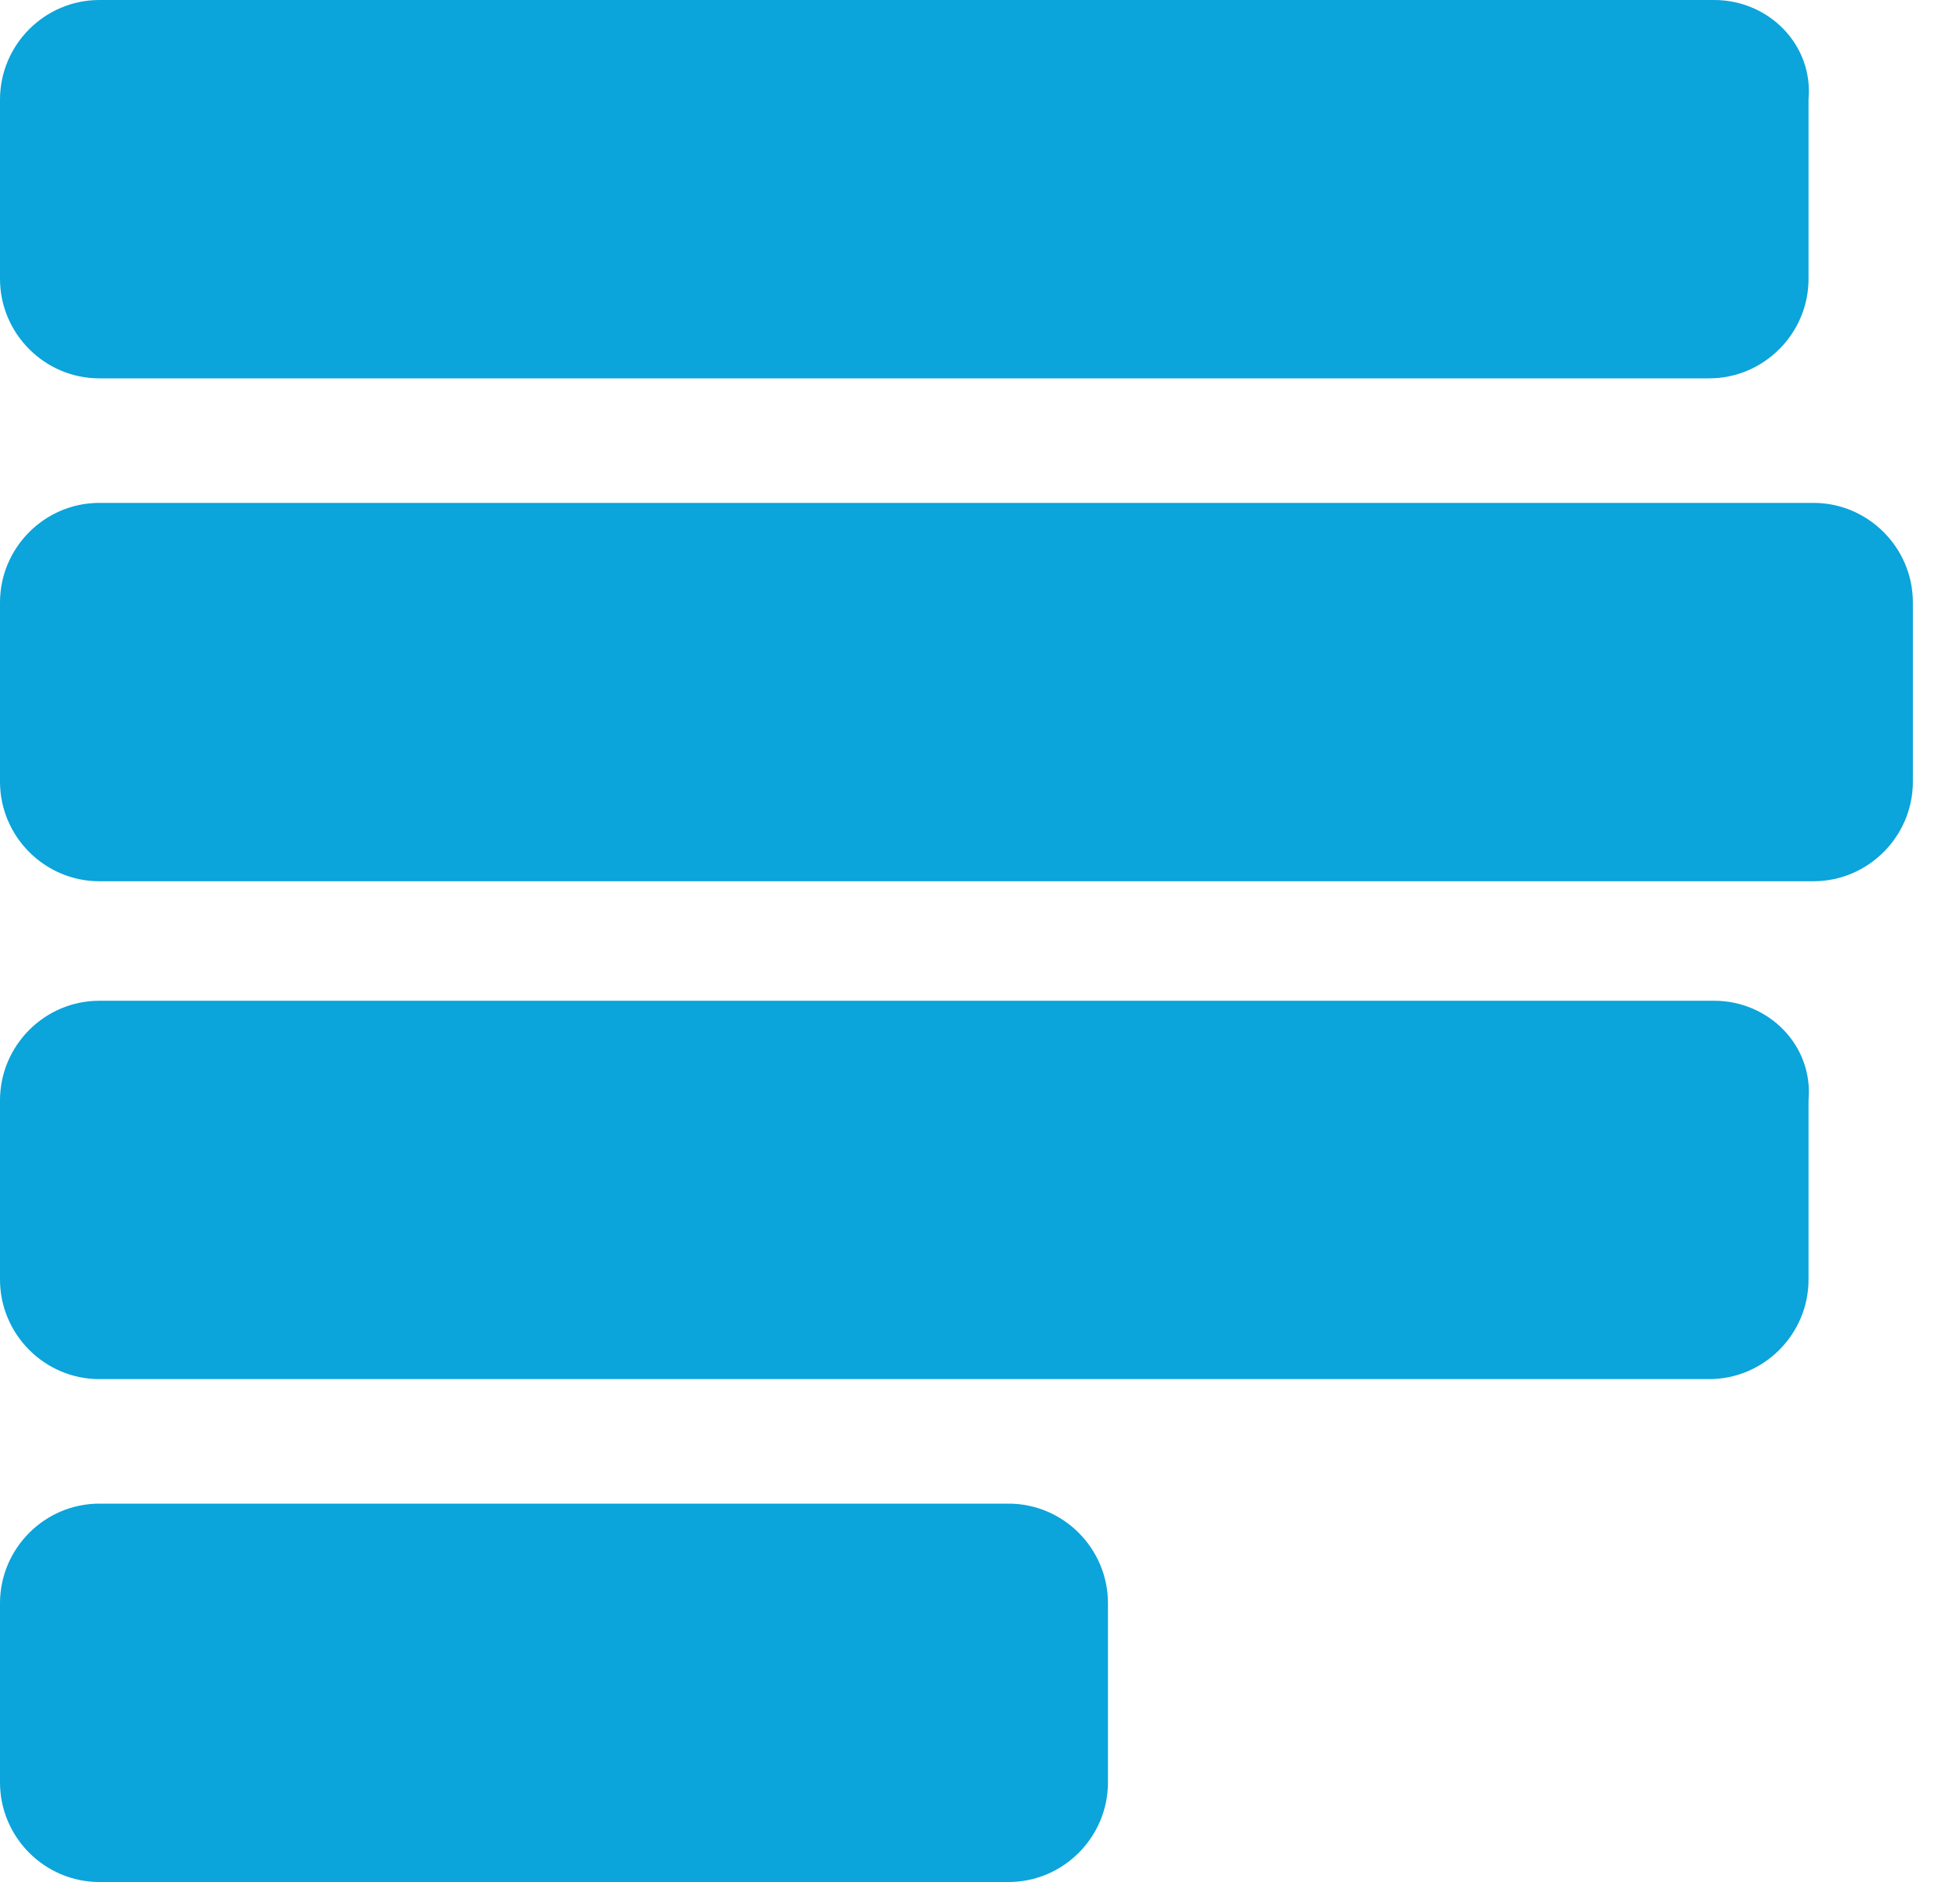
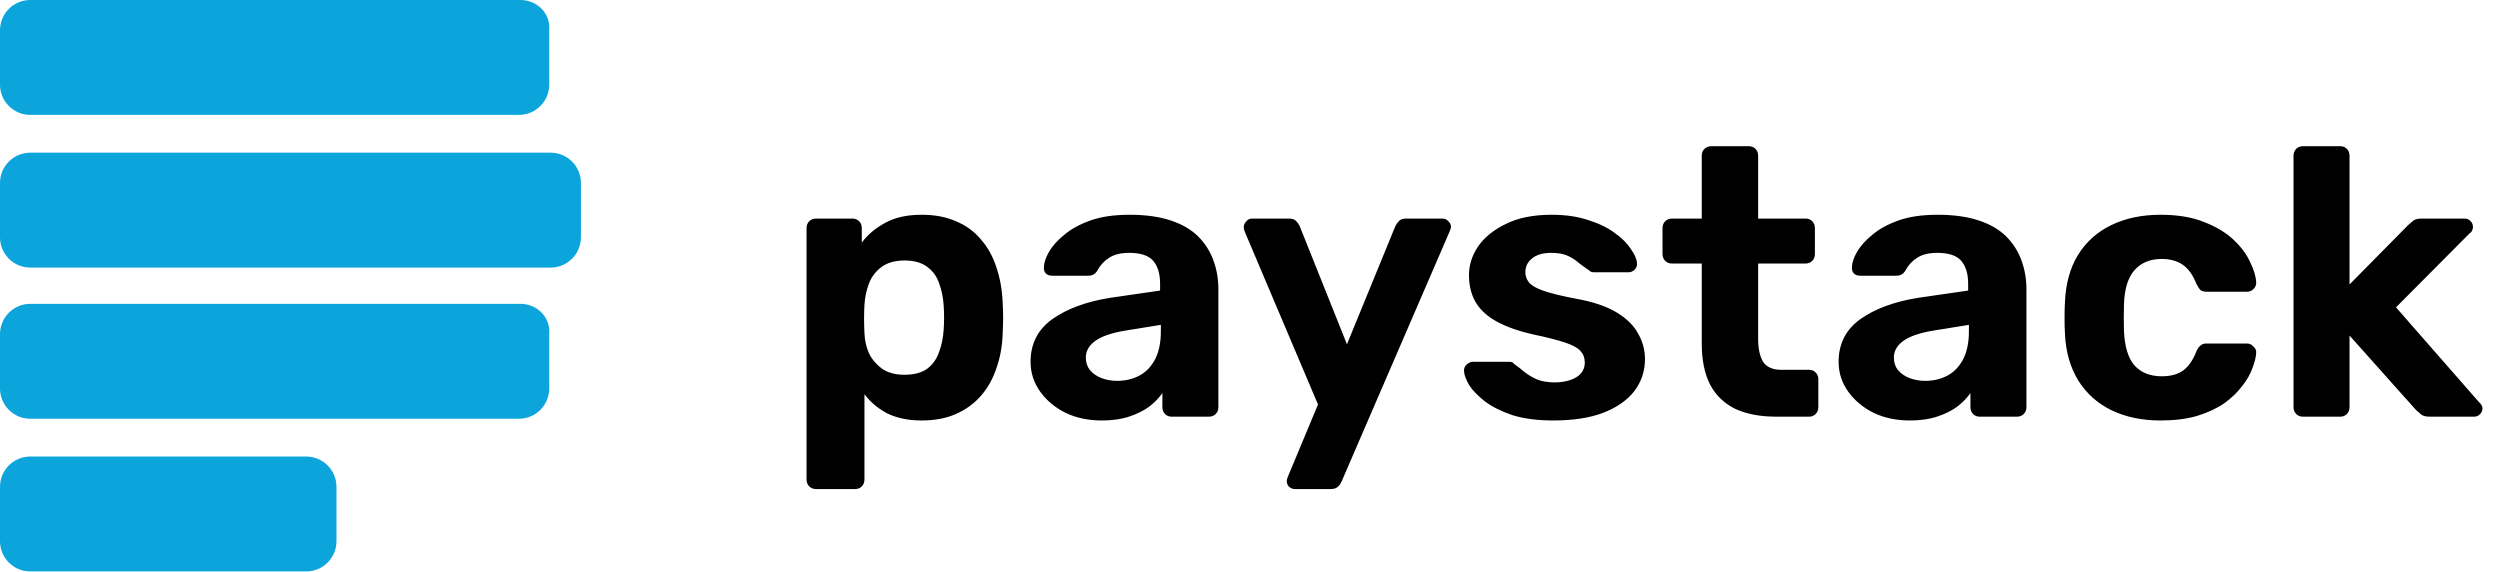
- <svg xmlns="http://www.w3.org/2000/svg" width="25" height="24" viewBox="0 0 25 24" fill="none">
+ <svg xmlns="http://www.w3.org/2000/svg" width="105" height="24" viewBox="0 0 105 24" fill="none">
  <path d="M21.864 0H1.267C0.57 0 0 0.571 0 1.27V3.556C0 4.254 0.57 4.825 1.267 4.825H21.8C22.497 4.825 23.068 4.254 23.068 3.556V1.27C23.131 0.571 22.561 0 21.864 0ZM21.864 12.762H1.267C0.57 12.762 0 13.333 0 14.032V16.317C0 17.016 0.57 17.587 1.267 17.587H21.8C22.497 17.587 23.068 17.016 23.068 16.317V14.032C23.131 13.333 22.561 12.762 21.864 12.762V12.762ZM12.865 19.175H1.267C0.57 19.175 0 19.746 0 20.445V22.73C0 23.429 0.57 24 1.267 24H12.865C13.562 24 14.132 23.429 14.132 22.73V20.445C14.132 19.746 13.562 19.175 12.865 19.175V19.175ZM23.131 6.413H1.267C0.57 6.413 0 6.984 0 7.683V9.968C0 10.667 0.57 11.238 1.267 11.238H23.131C23.828 11.238 24.399 10.667 24.399 9.968V7.683C24.399 6.984 23.828 6.413 23.131 6.413V6.413Z" fill="#0BA4DB" />
+   <path d="M34.275 20.54C34.158 20.54 34.062 20.503 33.987 20.428C33.913 20.353 33.875 20.257 33.875 20.14V9.58C33.875 9.463 33.913 9.367 33.987 9.292C34.062 9.217 34.158 9.18 34.275 9.18H35.795C35.913 9.18 36.008 9.217 36.083 9.292C36.158 9.367 36.195 9.463 36.195 9.58V10.188C36.451 9.847 36.782 9.569 37.187 9.356C37.593 9.132 38.099 9.02 38.707 9.02C39.262 9.02 39.742 9.111 40.147 9.292C40.563 9.463 40.91 9.713 41.187 10.044C41.475 10.364 41.694 10.753 41.843 11.212C42.003 11.671 42.094 12.188 42.115 12.764C42.126 12.967 42.131 13.159 42.131 13.34C42.131 13.521 42.126 13.719 42.115 13.932C42.105 14.476 42.019 14.977 41.859 15.436C41.71 15.895 41.491 16.289 41.203 16.62C40.915 16.951 40.563 17.207 40.147 17.388C39.742 17.569 39.262 17.66 38.707 17.66C38.163 17.66 37.688 17.564 37.283 17.372C36.889 17.169 36.563 16.897 36.307 16.556V20.14C36.307 20.257 36.27 20.353 36.195 20.428C36.12 20.503 36.03 20.54 35.923 20.54H34.275ZM37.987 15.74C38.392 15.74 38.712 15.655 38.947 15.484C39.182 15.303 39.347 15.068 39.443 14.78C39.55 14.492 39.614 14.177 39.635 13.836C39.657 13.505 39.657 13.175 39.635 12.844C39.614 12.503 39.55 12.188 39.443 11.9C39.347 11.612 39.182 11.383 38.947 11.212C38.712 11.031 38.392 10.94 37.987 10.94C37.593 10.94 37.273 11.031 37.027 11.212C36.782 11.393 36.606 11.623 36.499 11.9C36.392 12.177 36.328 12.476 36.307 12.796C36.297 12.988 36.291 13.185 36.291 13.388C36.291 13.591 36.297 13.793 36.307 13.996C36.318 14.295 36.382 14.577 36.499 14.844C36.627 15.1 36.809 15.313 37.043 15.484C37.288 15.655 37.603 15.74 37.987 15.74ZM46.276 17.66C45.711 17.66 45.204 17.553 44.756 17.34C44.308 17.116 43.951 16.817 43.684 16.444C43.418 16.071 43.284 15.655 43.284 15.196C43.284 14.439 43.588 13.841 44.196 13.404C44.815 12.967 45.626 12.668 46.628 12.508L48.724 12.204V11.916C48.724 11.5 48.628 11.18 48.436 10.956C48.244 10.732 47.908 10.62 47.428 10.62C47.076 10.62 46.794 10.689 46.58 10.828C46.367 10.967 46.202 11.148 46.084 11.372C45.999 11.511 45.876 11.58 45.716 11.58H44.196C44.079 11.58 43.988 11.548 43.924 11.484C43.86 11.409 43.834 11.324 43.844 11.228C43.844 11.047 43.914 10.833 44.052 10.588C44.191 10.343 44.404 10.103 44.692 9.868C44.98 9.623 45.348 9.42 45.796 9.26C46.244 9.1 46.794 9.02 47.444 9.02C48.116 9.02 48.692 9.1 49.172 9.26C49.652 9.42 50.036 9.644 50.324 9.932C50.612 10.22 50.826 10.556 50.964 10.94C51.103 11.313 51.172 11.719 51.172 12.156V17.1C51.172 17.217 51.135 17.313 51.06 17.388C50.986 17.463 50.89 17.5 50.772 17.5H49.204C49.098 17.5 49.007 17.463 48.932 17.388C48.858 17.313 48.82 17.217 48.82 17.1V16.508C48.682 16.711 48.495 16.903 48.26 17.084C48.026 17.255 47.743 17.393 47.412 17.5C47.092 17.607 46.714 17.66 46.276 17.66ZM46.916 15.996C47.268 15.996 47.583 15.921 47.86 15.772C48.138 15.623 48.356 15.393 48.516 15.084C48.676 14.775 48.756 14.385 48.756 13.916V13.644L47.268 13.884C46.692 13.98 46.271 14.124 46.004 14.316C45.738 14.508 45.604 14.743 45.604 15.02C45.604 15.223 45.663 15.399 45.78 15.548C45.908 15.697 46.074 15.809 46.276 15.884C46.479 15.959 46.692 15.996 46.916 15.996ZM54.38 20.54C54.294 20.54 54.214 20.508 54.14 20.444C54.076 20.38 54.044 20.3 54.044 20.204C54.044 20.183 54.049 20.151 54.06 20.108C54.07 20.076 54.086 20.033 54.108 19.98L55.356 16.988L52.284 9.74C52.252 9.655 52.236 9.585 52.236 9.532C52.246 9.436 52.284 9.356 52.348 9.292C52.412 9.217 52.492 9.18 52.588 9.18H54.14C54.278 9.18 54.38 9.217 54.444 9.292C54.508 9.356 54.556 9.425 54.588 9.5L56.572 14.46L58.604 9.5C58.646 9.415 58.7 9.34 58.764 9.276C58.828 9.212 58.929 9.18 59.068 9.18H60.588C60.684 9.18 60.764 9.217 60.828 9.292C60.902 9.356 60.94 9.431 60.94 9.516C60.94 9.569 60.918 9.644 60.876 9.74L56.348 20.22C56.316 20.305 56.262 20.38 56.188 20.444C56.124 20.508 56.022 20.54 55.884 20.54H54.38ZM65.233 17.66C64.572 17.66 64.001 17.585 63.521 17.436C63.052 17.276 62.668 17.084 62.369 16.86C62.081 16.636 61.863 16.412 61.713 16.188C61.575 15.953 61.5 15.756 61.489 15.596C61.479 15.479 61.516 15.383 61.601 15.308C61.687 15.233 61.772 15.196 61.857 15.196H63.409C63.441 15.196 63.473 15.201 63.505 15.212C63.537 15.223 63.569 15.249 63.601 15.292C63.74 15.388 63.884 15.5 64.033 15.628C64.183 15.745 64.353 15.847 64.545 15.932C64.748 16.017 64.999 16.06 65.297 16.06C65.649 16.06 65.948 15.991 66.193 15.852C66.439 15.703 66.561 15.495 66.561 15.228C66.561 15.036 66.503 14.876 66.385 14.748C66.279 14.62 66.071 14.503 65.761 14.396C65.452 14.289 64.993 14.172 64.385 14.044C63.809 13.916 63.319 13.745 62.913 13.532C62.508 13.319 62.204 13.052 62.001 12.732C61.799 12.401 61.697 12.007 61.697 11.548C61.697 11.132 61.825 10.732 62.081 10.348C62.348 9.964 62.737 9.649 63.249 9.404C63.761 9.148 64.401 9.02 65.169 9.02C65.756 9.02 66.268 9.095 66.705 9.244C67.153 9.383 67.527 9.564 67.825 9.788C68.124 10.001 68.348 10.225 68.497 10.46C68.657 10.684 68.743 10.881 68.753 11.052C68.764 11.159 68.732 11.249 68.657 11.324C68.583 11.399 68.497 11.436 68.401 11.436H66.977C66.924 11.436 66.876 11.431 66.833 11.42C66.791 11.399 66.753 11.372 66.721 11.34C66.593 11.255 66.46 11.159 66.321 11.052C66.193 10.935 66.039 10.833 65.857 10.748C65.676 10.663 65.441 10.62 65.153 10.62C64.801 10.62 64.529 10.7 64.337 10.86C64.156 11.009 64.065 11.201 64.065 11.436C64.065 11.585 64.113 11.724 64.209 11.852C64.305 11.98 64.503 12.097 64.801 12.204C65.1 12.311 65.553 12.423 66.161 12.54C66.887 12.668 67.463 12.86 67.889 13.116C68.316 13.372 68.62 13.671 68.801 14.012C68.993 14.343 69.089 14.7 69.089 15.084C69.089 15.585 68.94 16.033 68.641 16.428C68.343 16.812 67.905 17.116 67.329 17.34C66.764 17.553 66.065 17.66 65.233 17.66ZM74.594 17.5C73.933 17.5 73.367 17.393 72.898 17.18C72.429 16.956 72.071 16.615 71.826 16.156C71.591 15.697 71.474 15.121 71.474 14.428V11.068H70.226C70.109 11.068 70.013 11.031 69.938 10.956C69.863 10.881 69.826 10.785 69.826 10.668V9.58C69.826 9.463 69.863 9.367 69.938 9.292C70.013 9.217 70.109 9.18 70.226 9.18H71.474V6.54C71.474 6.423 71.511 6.327 71.586 6.252C71.671 6.177 71.767 6.14 71.874 6.14H73.442C73.559 6.14 73.655 6.177 73.73 6.252C73.805 6.327 73.842 6.423 73.842 6.54V9.18H75.842C75.949 9.18 76.039 9.217 76.114 9.292C76.189 9.367 76.226 9.463 76.226 9.58V10.668C76.226 10.785 76.189 10.881 76.114 10.956C76.039 11.031 75.949 11.068 75.842 11.068H73.842V14.236C73.842 14.641 73.911 14.961 74.05 15.196C74.199 15.42 74.455 15.532 74.818 15.532H75.986C76.093 15.532 76.183 15.569 76.258 15.644C76.333 15.719 76.37 15.809 76.37 15.916V17.1C76.37 17.217 76.333 17.313 76.258 17.388C76.183 17.463 76.093 17.5 75.986 17.5H74.594ZM80.214 17.66C79.648 17.66 79.142 17.553 78.694 17.34C78.246 17.116 77.888 16.817 77.622 16.444C77.355 16.071 77.222 15.655 77.222 15.196C77.222 14.439 77.526 13.841 78.134 13.404C78.752 12.967 79.563 12.668 80.566 12.508L82.662 12.204V11.916C82.662 11.5 82.566 11.18 82.374 10.956C82.182 10.732 81.846 10.62 81.366 10.62C81.014 10.62 80.731 10.689 80.518 10.828C80.305 10.967 80.139 11.148 80.022 11.372C79.936 11.511 79.814 11.58 79.654 11.58H78.134C78.016 11.58 77.926 11.548 77.862 11.484C77.798 11.409 77.771 11.324 77.782 11.228C77.782 11.047 77.851 10.833 77.99 10.588C78.129 10.343 78.342 10.103 78.63 9.868C78.918 9.623 79.286 9.42 79.734 9.26C80.182 9.1 80.731 9.02 81.382 9.02C82.054 9.02 82.63 9.1 83.11 9.26C83.59 9.42 83.974 9.644 84.262 9.932C84.55 10.22 84.763 10.556 84.902 10.94C85.04 11.313 85.11 11.719 85.11 12.156V17.1C85.11 17.217 85.073 17.313 84.998 17.388C84.923 17.463 84.827 17.5 84.71 17.5H83.142C83.035 17.5 82.945 17.463 82.87 17.388C82.795 17.313 82.758 17.217 82.758 17.1V16.508C82.619 16.711 82.433 16.903 82.198 17.084C81.963 17.255 81.68 17.393 81.35 17.5C81.03 17.607 80.651 17.66 80.214 17.66ZM80.854 15.996C81.206 15.996 81.52 15.921 81.798 15.772C82.075 15.623 82.294 15.393 82.454 15.084C82.614 14.775 82.694 14.385 82.694 13.916V13.644L81.206 13.884C80.63 13.98 80.209 14.124 79.942 14.316C79.675 14.508 79.542 14.743 79.542 15.02C79.542 15.223 79.6 15.399 79.718 15.548C79.846 15.697 80.011 15.809 80.214 15.884C80.416 15.959 80.63 15.996 80.854 15.996ZM90.743 17.66C89.964 17.66 89.276 17.516 88.679 17.228C88.092 16.94 87.628 16.524 87.287 15.98C86.946 15.425 86.759 14.764 86.727 13.996C86.716 13.825 86.711 13.612 86.711 13.356C86.711 13.089 86.716 12.871 86.727 12.7C86.759 11.921 86.94 11.26 87.271 10.716C87.612 10.161 88.082 9.74 88.679 9.452C89.276 9.164 89.964 9.02 90.743 9.02C91.458 9.02 92.066 9.121 92.567 9.324C93.068 9.516 93.479 9.761 93.799 10.06C94.119 10.359 94.354 10.673 94.503 11.004C94.663 11.324 94.748 11.607 94.759 11.852C94.77 11.959 94.732 12.055 94.647 12.14C94.572 12.215 94.482 12.252 94.375 12.252H92.663C92.556 12.252 92.471 12.225 92.407 12.172C92.354 12.108 92.3 12.023 92.247 11.916C92.098 11.543 91.906 11.276 91.671 11.116C91.436 10.956 91.143 10.876 90.791 10.876C90.311 10.876 89.932 11.031 89.655 11.34C89.378 11.649 89.228 12.129 89.207 12.78C89.196 13.196 89.196 13.575 89.207 13.916C89.239 14.577 89.388 15.057 89.655 15.356C89.932 15.655 90.311 15.804 90.791 15.804C91.164 15.804 91.463 15.724 91.687 15.564C91.911 15.404 92.098 15.137 92.247 14.764C92.29 14.657 92.343 14.577 92.407 14.524C92.471 14.46 92.556 14.428 92.663 14.428H94.375C94.482 14.428 94.572 14.471 94.647 14.556C94.732 14.631 94.77 14.721 94.759 14.828C94.748 15.009 94.695 15.223 94.599 15.468C94.514 15.713 94.37 15.964 94.167 16.22C93.975 16.476 93.724 16.716 93.415 16.94C93.106 17.153 92.727 17.329 92.279 17.468C91.842 17.596 91.33 17.66 90.743 17.66ZM96.728 17.5C96.611 17.5 96.515 17.463 96.44 17.388C96.366 17.313 96.328 17.217 96.328 17.1V6.54C96.328 6.423 96.366 6.327 96.44 6.252C96.515 6.177 96.611 6.14 96.728 6.14H98.296C98.403 6.14 98.494 6.177 98.568 6.252C98.643 6.327 98.68 6.423 98.68 6.54V11.948L101.144 9.452C101.23 9.377 101.304 9.313 101.368 9.26C101.443 9.207 101.555 9.18 101.704 9.18H103.512C103.619 9.18 103.704 9.217 103.768 9.292C103.832 9.356 103.864 9.436 103.864 9.532C103.864 9.575 103.854 9.623 103.832 9.676C103.811 9.729 103.774 9.772 103.72 9.804L100.632 12.908L104.12 16.892C104.216 16.977 104.264 17.063 104.264 17.148C104.264 17.244 104.227 17.329 104.152 17.404C104.088 17.468 104.008 17.5 103.912 17.5H102.056C101.896 17.5 101.779 17.473 101.704 17.42C101.64 17.367 101.566 17.303 101.48 17.228L98.68 14.092V17.1C98.68 17.217 98.643 17.313 98.568 17.388C98.494 17.463 98.403 17.5 98.296 17.5H96.728Z" fill="black" />
</svg>
